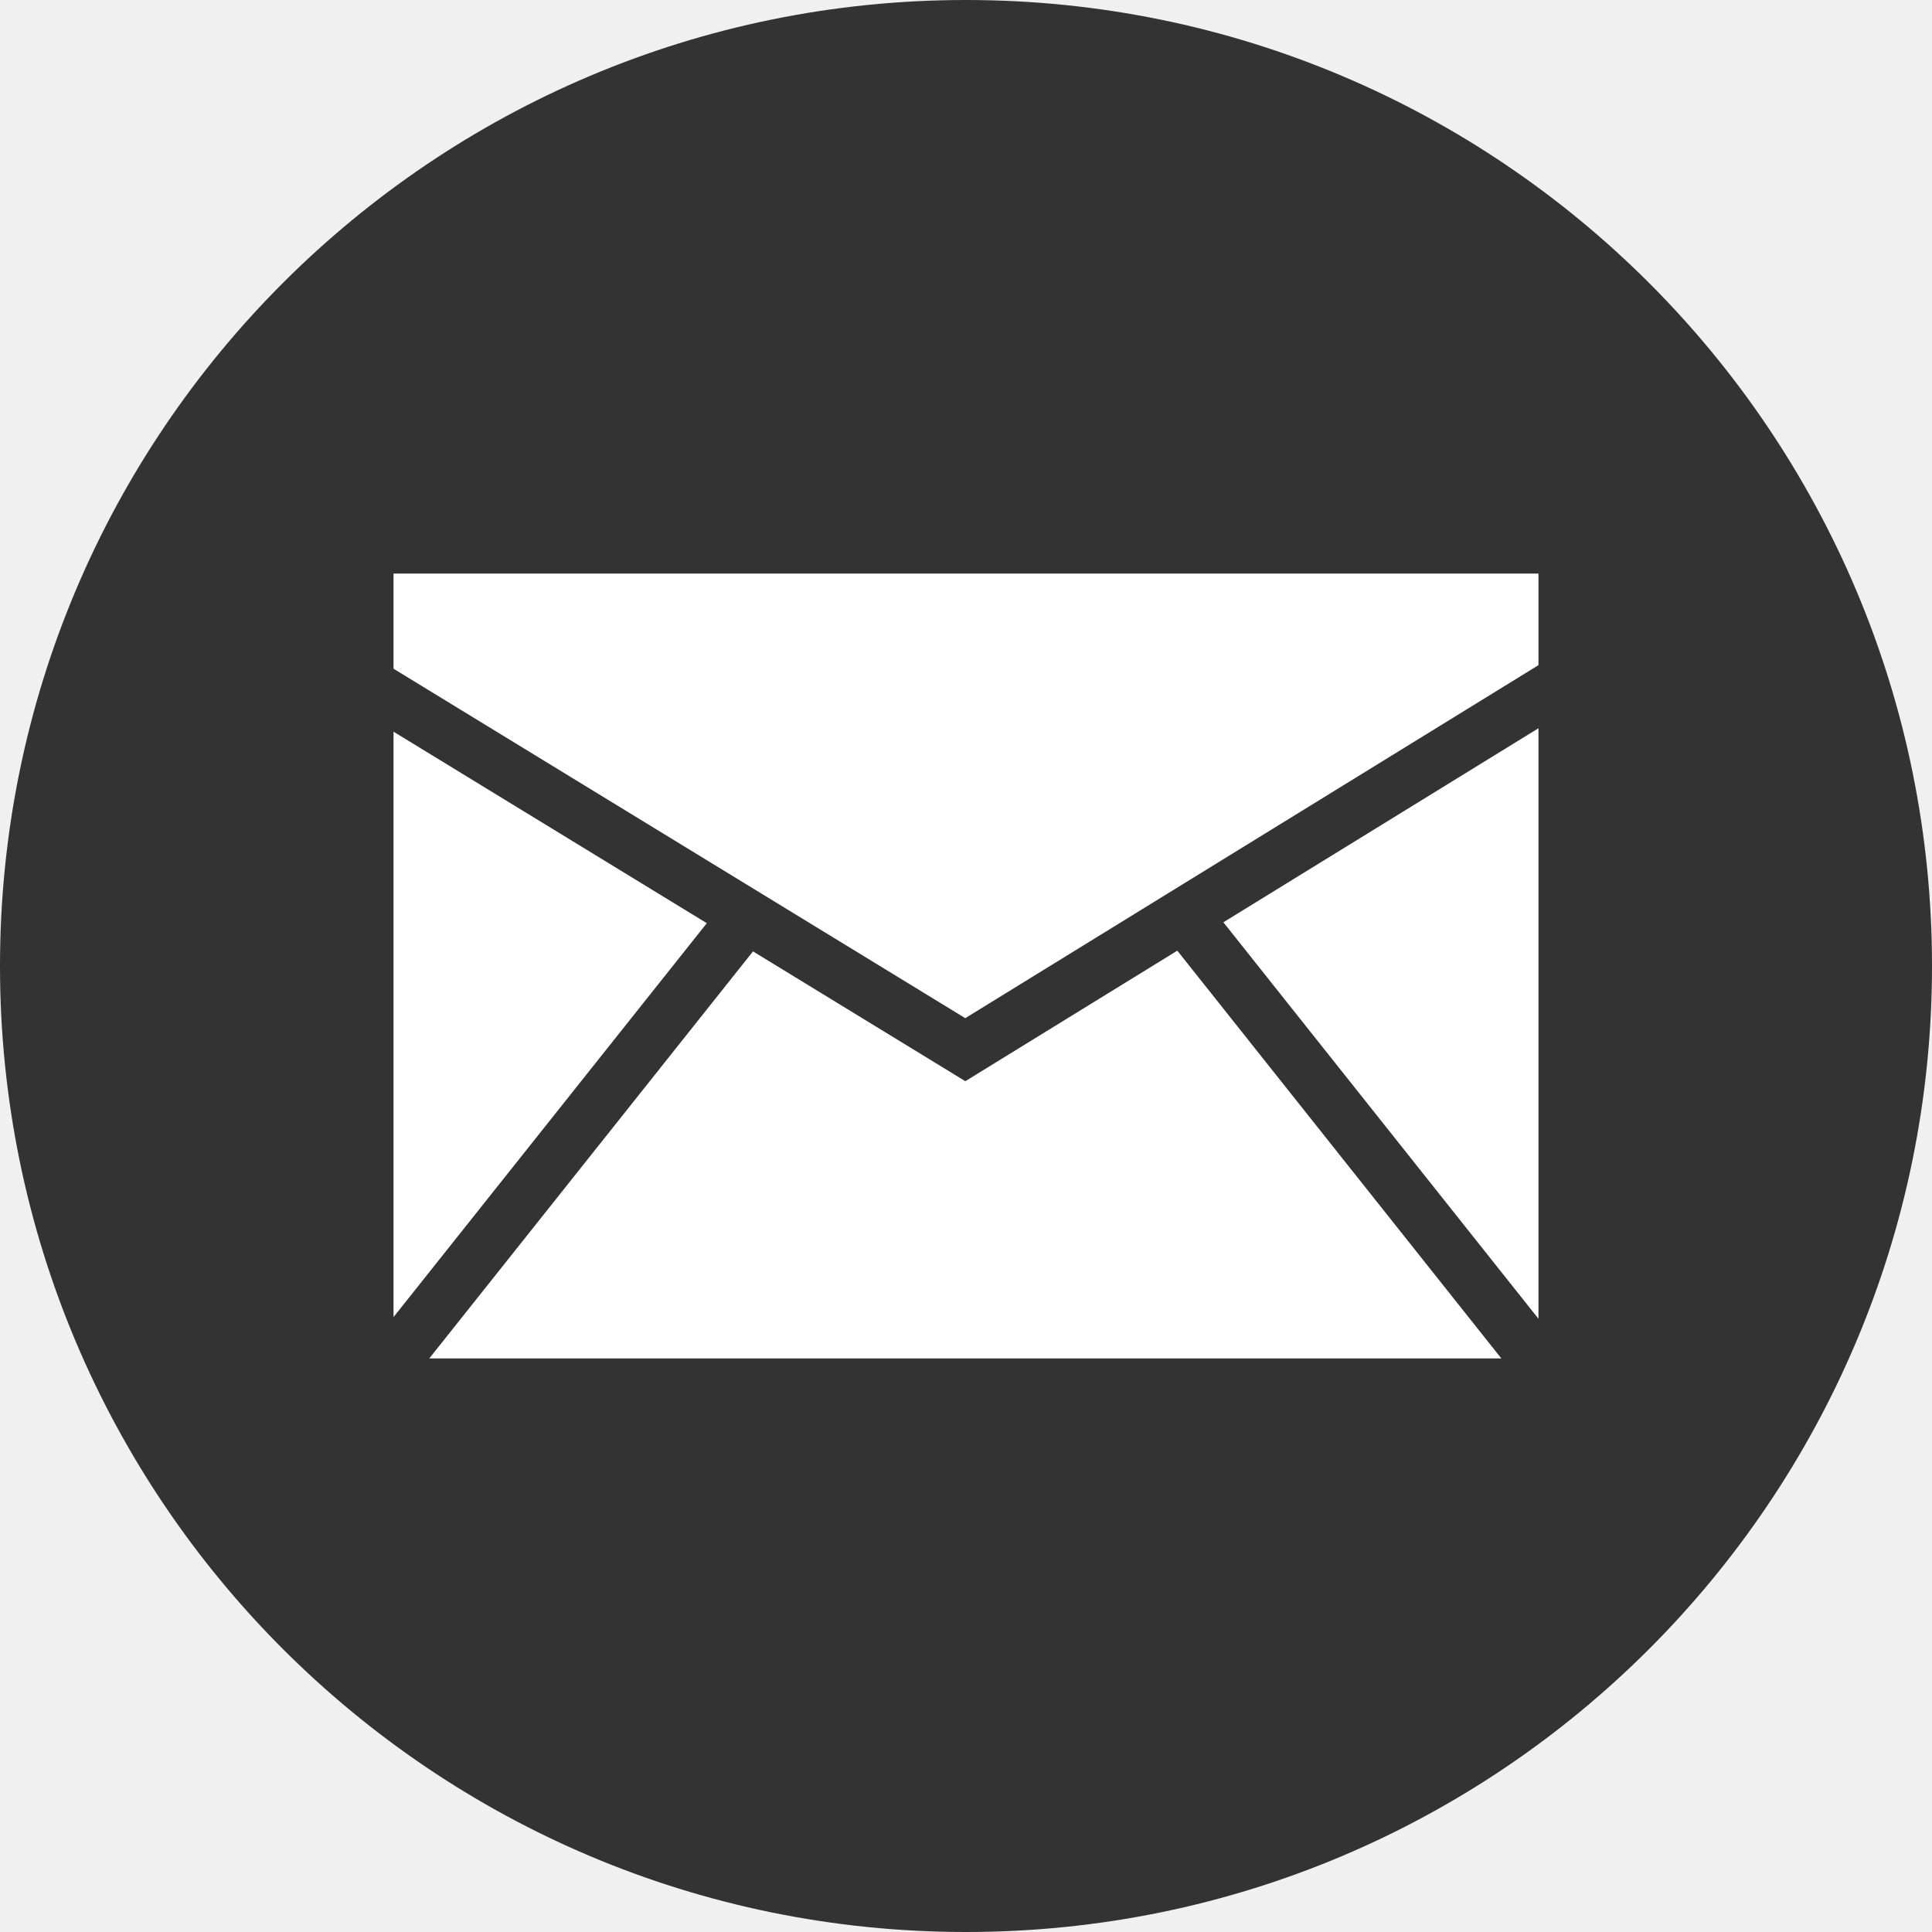
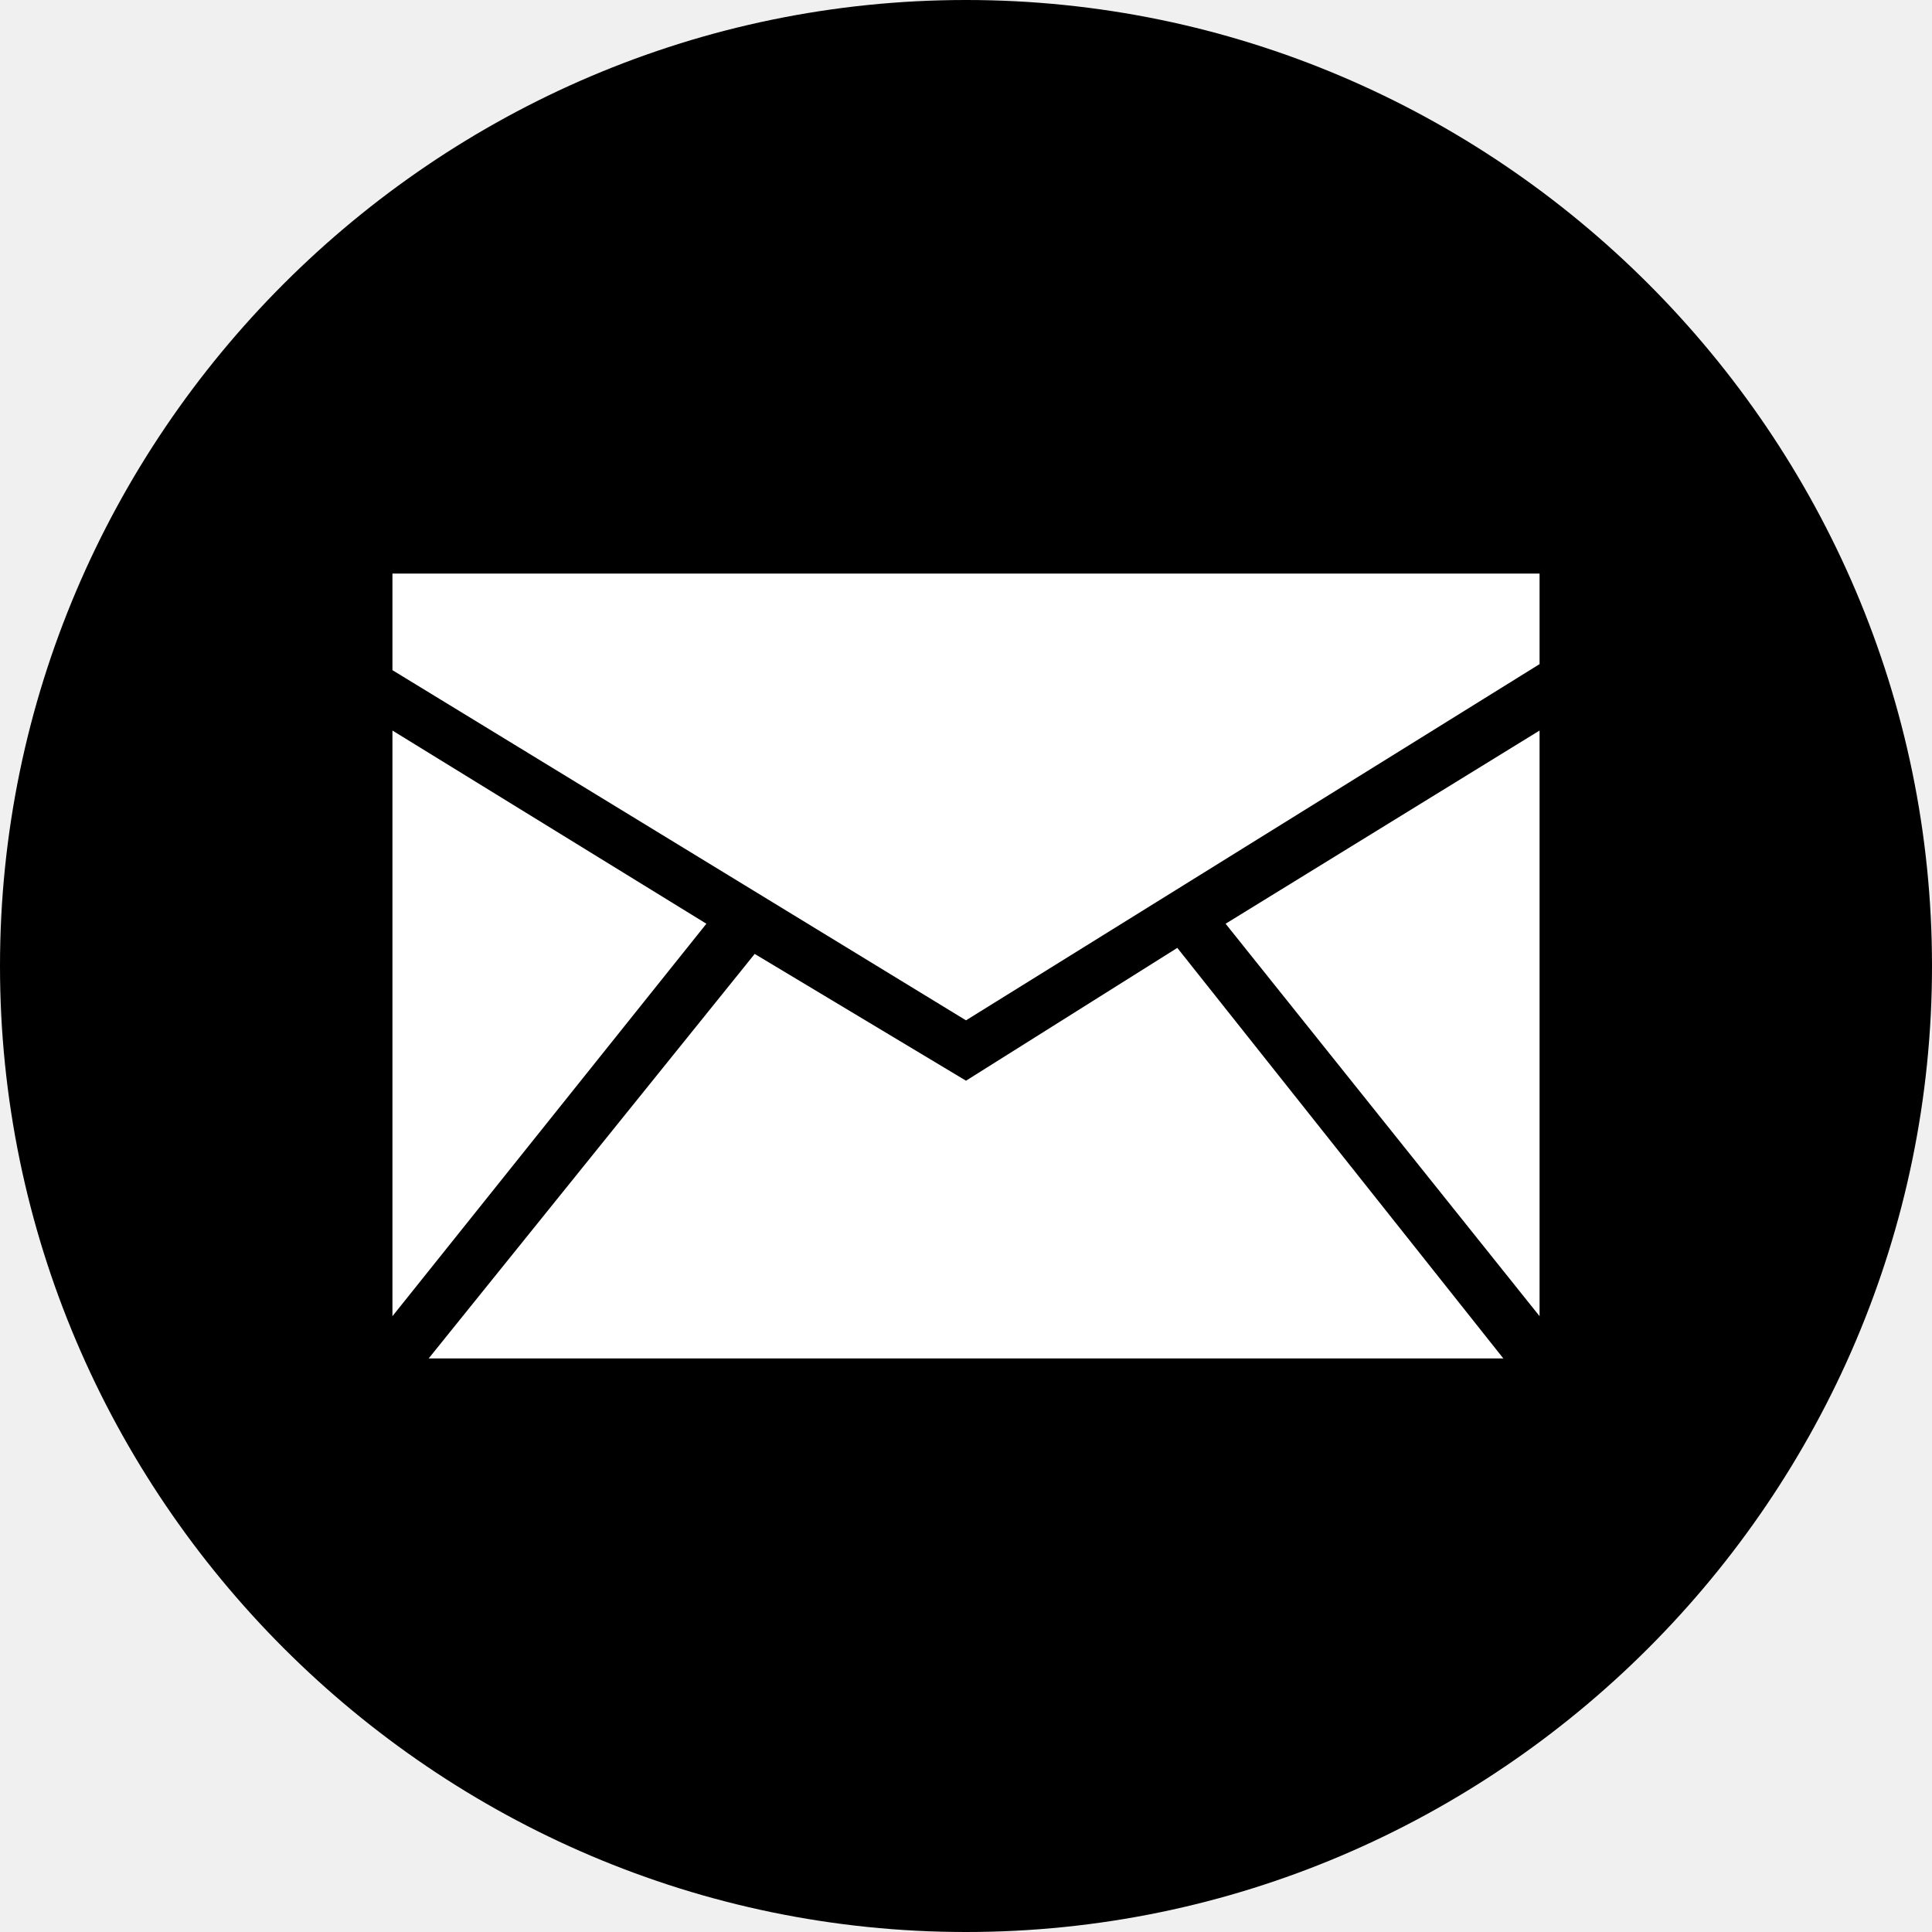
- <svg xmlns="http://www.w3.org/2000/svg" enable-background="new 0 0 32 32" version="1.1" viewBox="0 0 32 32" xml:space="preserve">
-   <g id="Style_2">
-     <g>
-       <path d="M16,0C7.163,0,0,7.163,0,16c0,8.836,7.163,16,16,16s16-7.164,16-16C32,7.163,24.837,0,16,0z" fill="#333333" />
-     </g>
-     <g>
-       <polygon fill="#FFFFFF" points="6.518,21.815 11.707,15.291 6.518,12.119   " />
-       <polygon fill="#FFFFFF" points="19.5,15.746 15.989,17.908 12.472,15.758 7.11,22.5 24.867,22.5   " />
-       <polygon fill="#FFFFFF" points="15.988,16.864 25.482,11.017 25.482,9.5 6.518,9.5 6.518,11.076   " />
-       <polygon fill="#FFFFFF" points="20.263,15.276 25.482,21.843 25.482,12.062   " />
-     </g>
+ <svg xmlns="http://www.w3.org/2000/svg" version="1.1" id="Layer_1" x="0px" y="0px" viewBox="0 0 32 32" style="enable-background:new 0 0 32 32;" xml:space="preserve">
+   <style type="text/css">
+ 	.st0{fill:#FFFFFF;}
+ </style>
+   <g>
+     <path d="M16,0C7.2,0,0,7.2,0,16c0,8.8,7.2,16,16,16s16-7.2,16-16C32,7.2,24.8,0,16,0z" />
+   </g>
+   <g>
+     <polygon class="st0" points="6.5,21.8 11.7,15.3 6.5,12.1  " />
+     <polygon class="st0" points="19.5,15.7 16,17.9 12.5,15.8 7.1,22.5 24.9,22.5  " />
+     <polygon class="st0" points="16,16.9 25.5,11 25.5,9.5 6.5,9.5 6.5,11.1  " />
+     <polygon class="st0" points="20.3,15.3 25.5,21.8 25.5,12.1  " />
  </g>
</svg>
